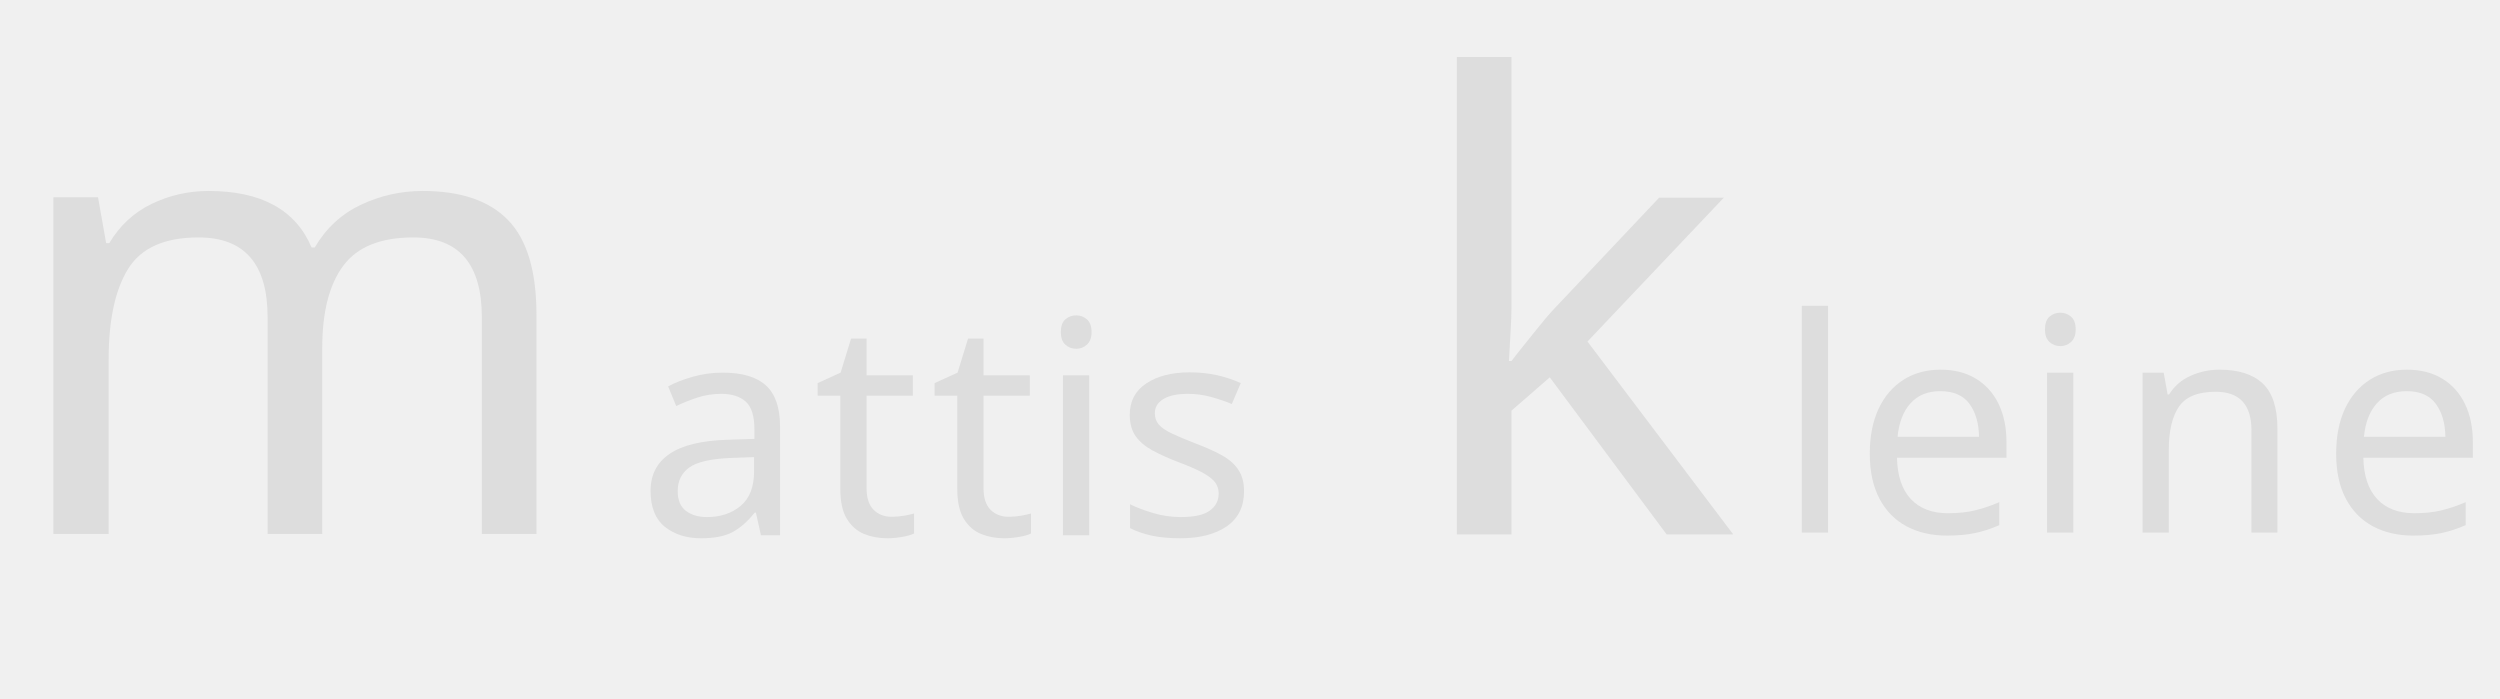
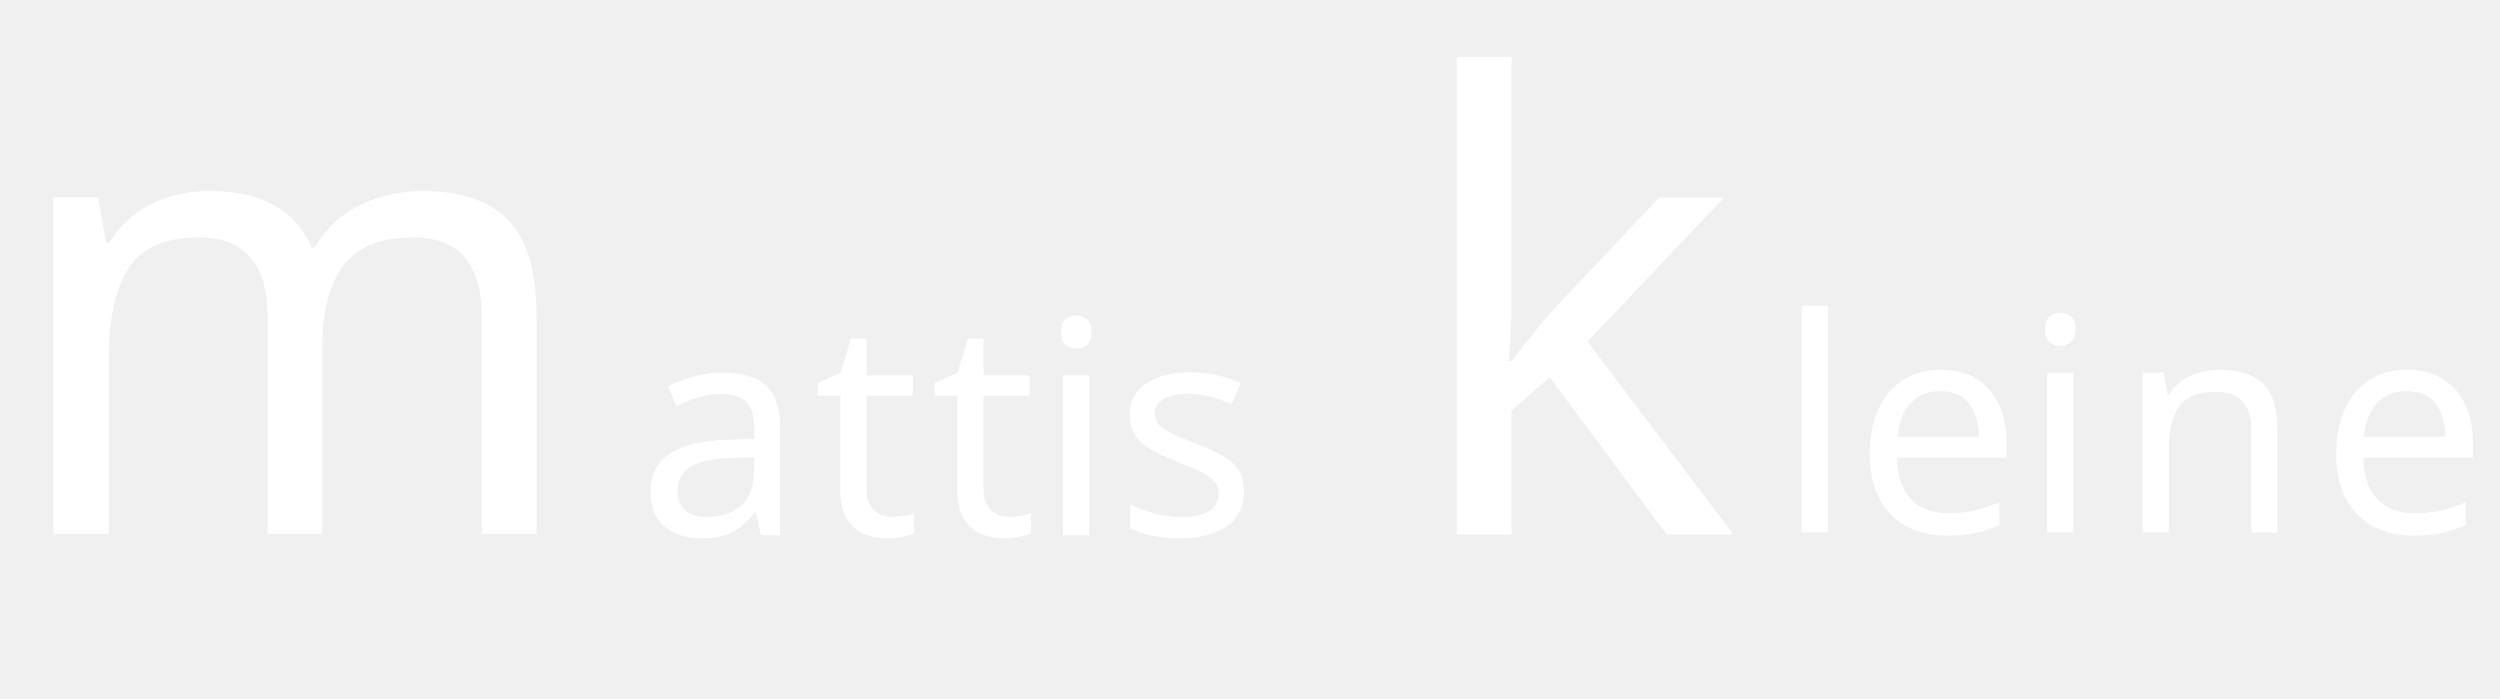
<svg xmlns="http://www.w3.org/2000/svg" id="Layer_1" data-name="Layer 1" viewBox="0 0 795.94 222.54">
  <defs>
-     <style>.cls-1{font-size:200px;}.cls-1,.cls-2{fill:#ddd;font-family:Montserrat-Regular, Montserrat;}.cls-2{font-size:95px;}.cls-3{letter-spacing:-0.01em;}.cls-4{letter-spacing:0em;}.cls-5{letter-spacing:0em;}</style>
+     <style>.cls-1{font-size:200px;}.cls-1,.cls-2{fill:#fff;font-family:Montserrat-Regular, Montserrat;}.cls-2{font-size:95px;}.cls-3{letter-spacing:-0.01em;}.cls-4{letter-spacing:0em;}.cls-5{letter-spacing:0em;}</style>
  </defs>
  <text class="cls-1" transform="translate(0 170)">m</text>
  <text class="cls-2" transform="translate(202.75 170.42)">a<tspan class="cls-3" x="56.05" y="0">t</tspan>
    <tspan class="cls-4" x="93.29" y="0">tis</tspan>
  </text>
  <text class="cls-1" transform="translate(446.82 170.14)">k</text>
  <text class="cls-2" transform="translate(565.57 169.57)">lei<tspan class="cls-5" x="108.49" y="0">n</tspan>
    <tspan x="172.99" y="0">e</tspan>
  </text>
</svg>
